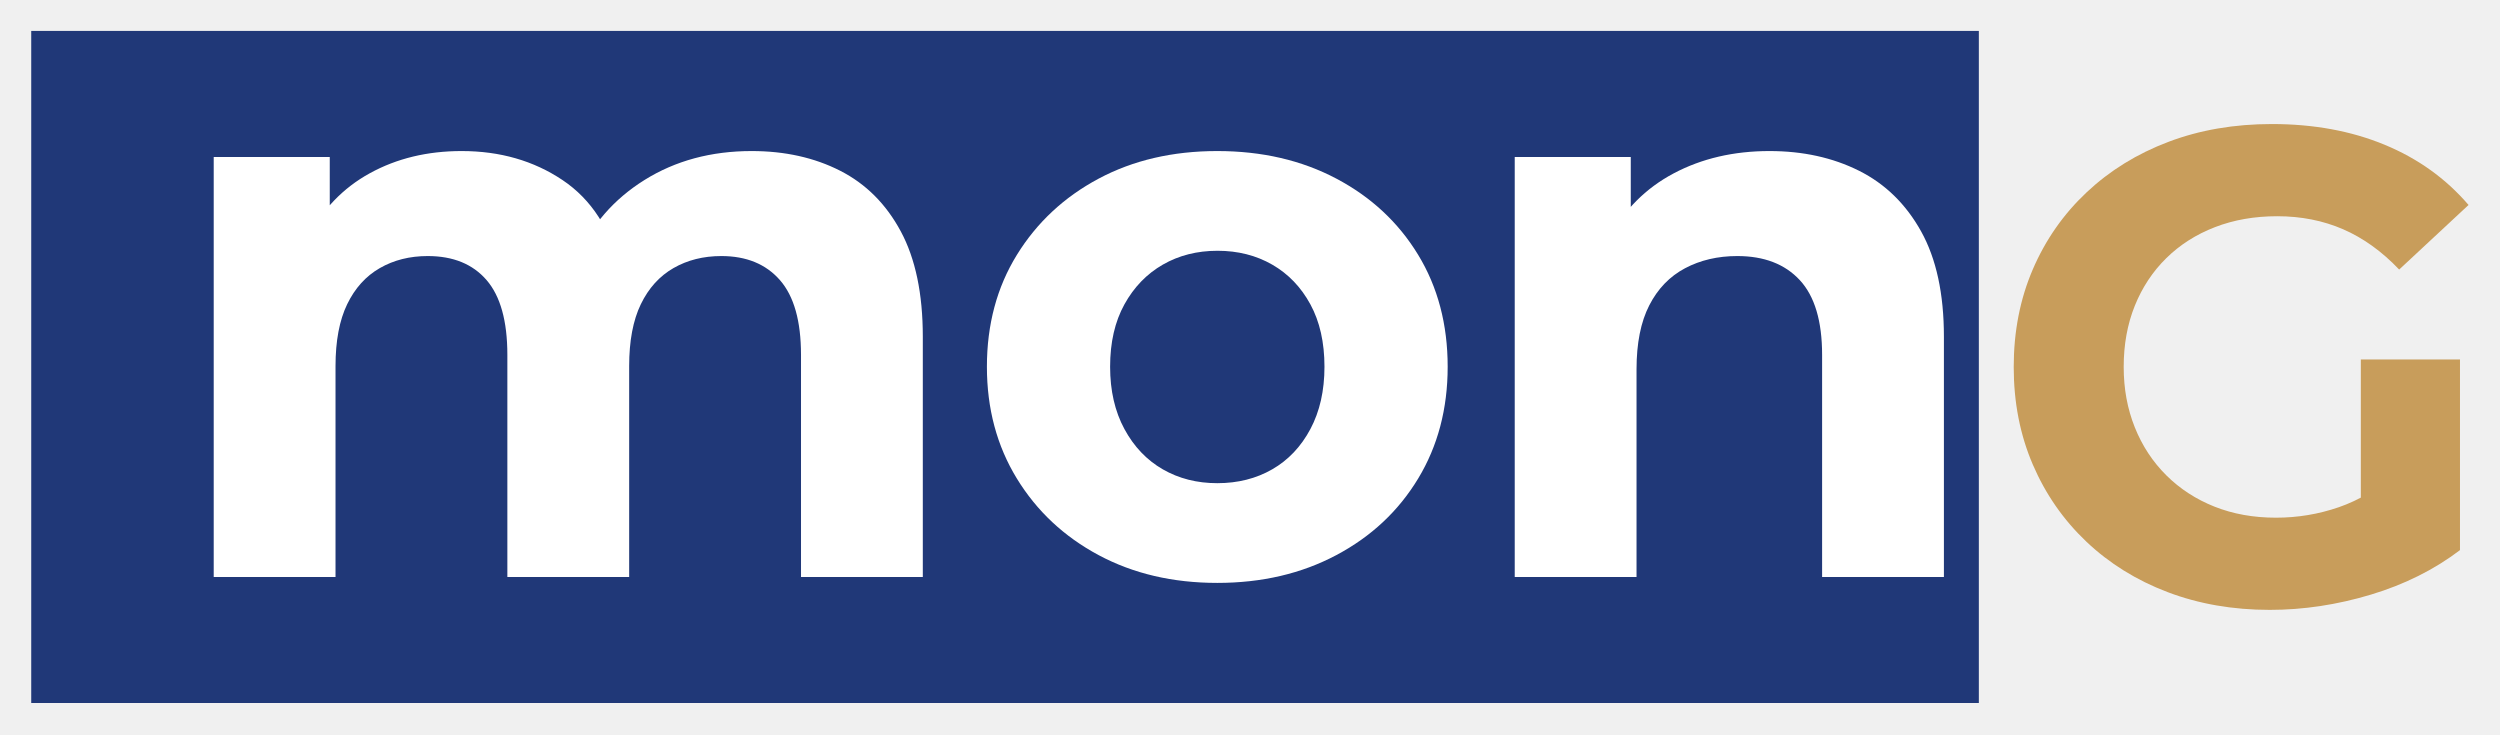
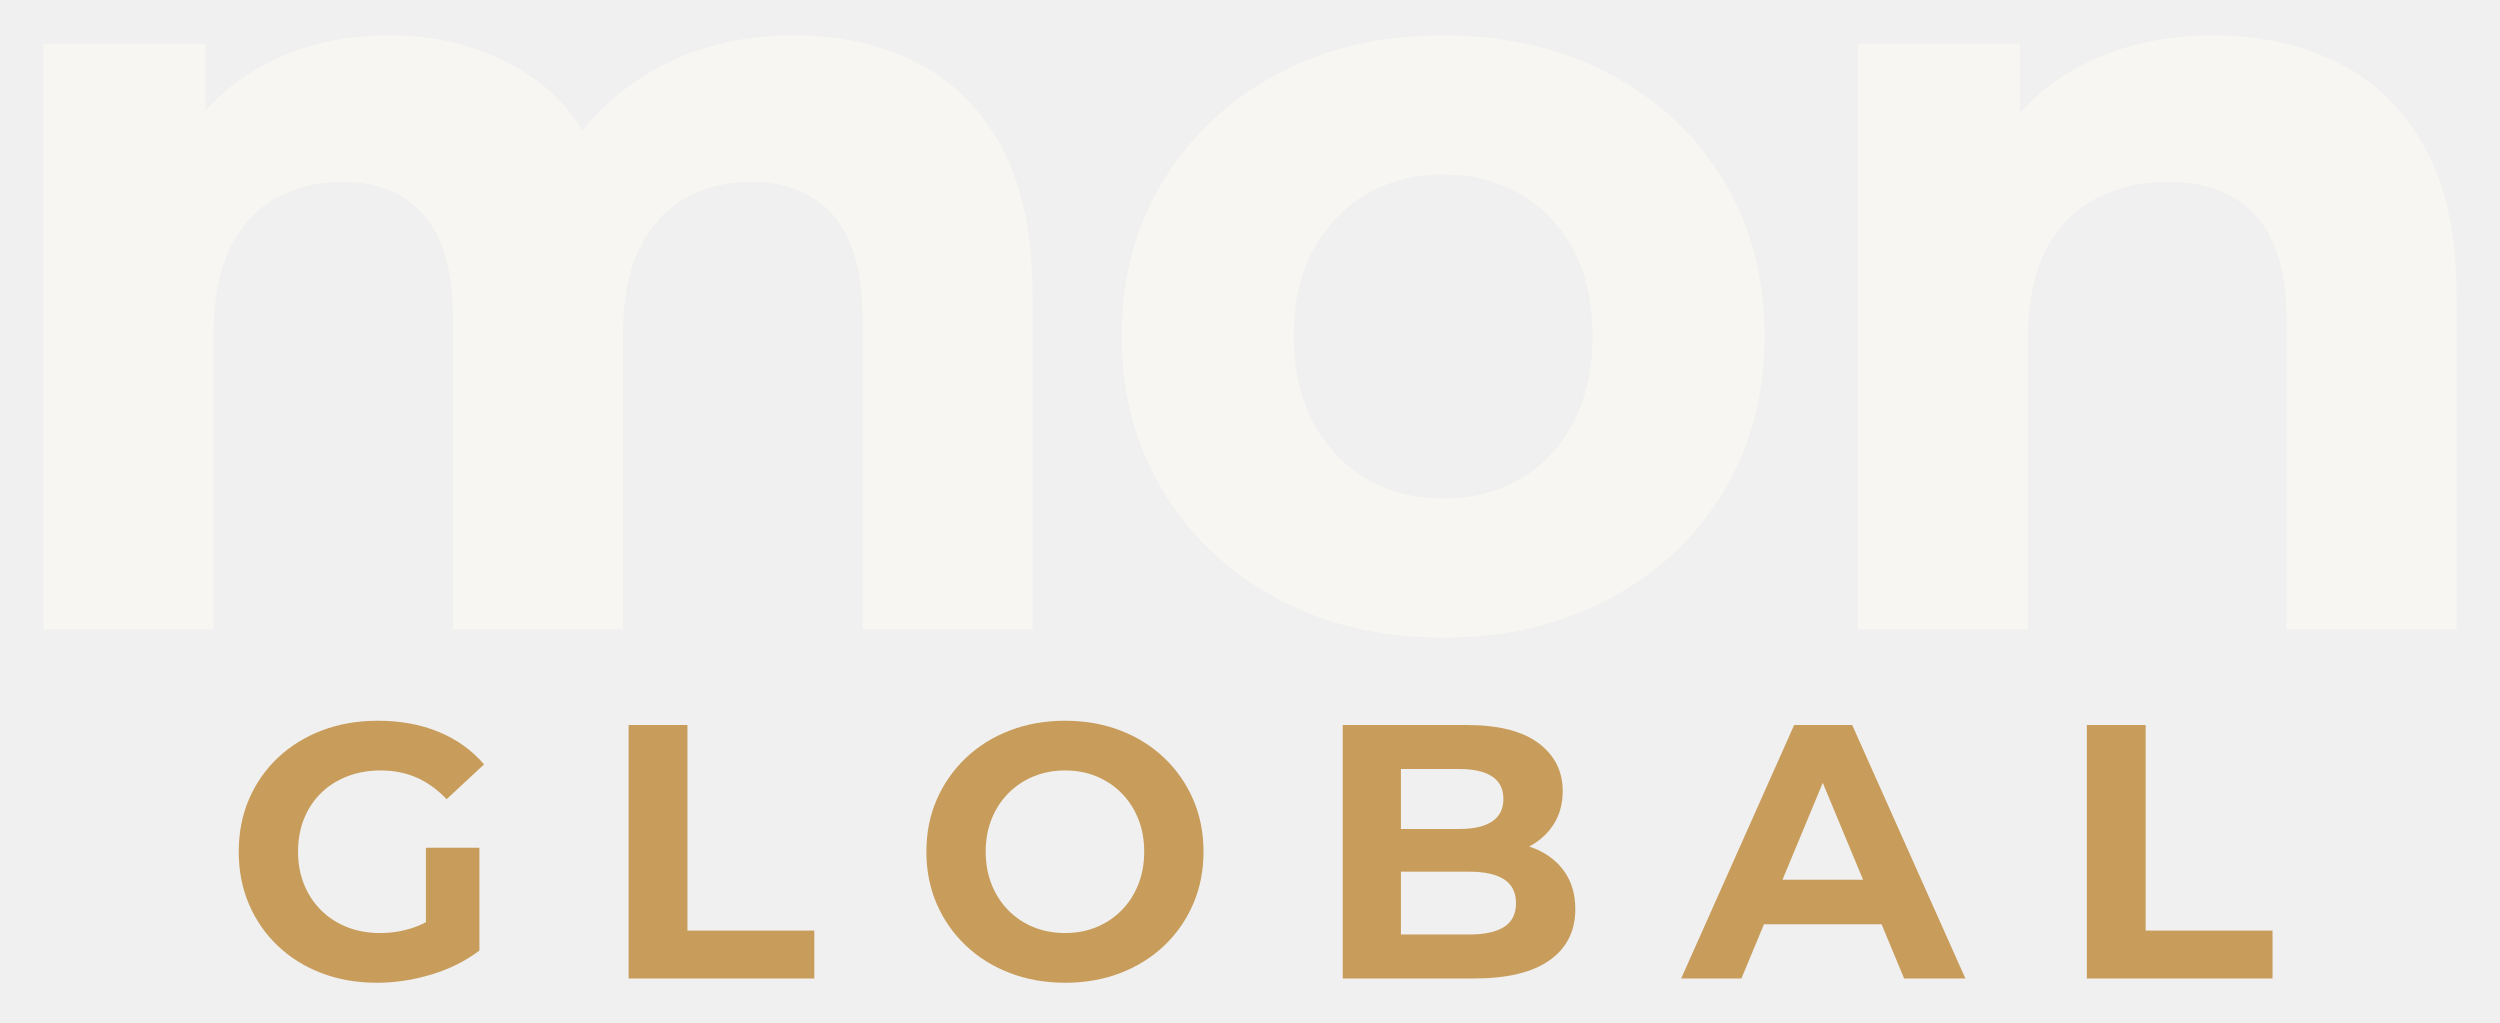
- <svg xmlns="http://www.w3.org/2000/svg" viewBox="0 0 3202 941" role="img" aria-label="monG — tailor made investments">
-   <g transform="translate(40 739) scale(1 -1)">
-     <rect x="0" y="-161.4" width="2494.5" height="860.8" fill="#203878" />
-     <path transform="translate(161.40 0)" d="M72.326 0V537.949H220.952V391.207L192.64 434Q220.623 488.759 272.321 517.147Q324.02 545.535 389.83 545.535Q463.64 545.535 519.14 508.337Q574.64 471.139 593.037 393.759L537.915 408.983Q564.898 471.552 624.208 508.544Q683.518 545.535 761.329 545.535Q825.139 545.535 874.639 520.337Q924.139 495.139 952.337 442.647Q980.535 390.156 980.535 307.776V0H824.53V284.465Q824.53 349.343 797.574 380.196Q770.618 411.048 722.499 411.048Q688.017 411.048 661.156 395.618Q634.294 380.187 619.364 349.334Q604.433 318.482 604.433 270.017V0H448.428V284.465Q448.428 349.343 421.868 380.196Q395.309 411.048 346.397 411.048Q311.915 411.048 285.054 395.618Q258.192 380.187 243.262 349.334Q228.331 318.482 228.331 270.017V0Z" fill="#FFFFFF" />
-     <path transform="translate(1191.57 0)" d="M327.535 -7.586Q242.04 -7.586 175.537 28.009Q109.034 63.603 70.749 126.208Q32.465 188.813 32.465 269.275Q32.465 350.363 70.862 412.579Q109.26 474.795 175.518 510.165Q241.776 545.535 327.535 545.535Q413.294 545.535 480.086 510.204Q546.878 474.873 584.742 412.725Q622.606 350.577 622.606 269.268Q622.606 188.586 584.821 126.095Q547.037 63.603 480.02 28.009Q413.003 -7.586 327.535 -7.586ZM327.535 120.141Q367.017 120.141 397.878 137.874Q428.74 155.606 446.774 189.459Q464.808 223.312 464.808 269.249Q464.808 316.034 446.774 349.188Q428.74 382.343 397.878 400.075Q367.017 417.808 327.837 417.808Q288.657 417.808 257.796 400.075Q226.935 382.343 208.599 349.188Q190.263 316.034 190.263 269.249Q190.263 223.312 208.599 189.459Q226.935 155.606 257.753 137.874Q288.572 120.141 327.535 120.141Z" fill="#FFFFFF" />
-     <path transform="translate(1827.74 0)" d="M72.326 0V537.949H220.952V388.81L193.037 433.603Q222.02 488.363 275.916 516.949Q329.813 545.535 398.623 545.535Q462.83 545.535 513.226 520.337Q563.623 495.139 592.821 442.647Q622.02 390.156 622.02 307.776V0H466.014V284.465Q466.014 349.343 437.455 380.196Q408.895 411.048 357.38 411.048Q319.898 411.048 290.442 395.42Q260.986 379.791 244.658 347.946Q228.331 316.102 228.331 266.051V0Z" fill="#FFFFFF" />
-     <g transform="translate(2505.41 -32.00) scale(0.86)">
-       <path d="M420.603 -11.776Q338.017 -11.776 268.327 14.724Q198.637 41.224 147.344 89.922Q96.051 138.62 67.654 204.715Q39.258 270.81 39.258 350Q39.258 429.19 67.654 495.285Q96.051 561.38 147.844 610.078Q199.637 658.776 269.724 685.276Q339.81 711.776 423.793 711.776Q516.932 711.776 591.493 681.0Q666.054 650.224 716.64 591.258L613.309 495.065Q574.878 535.479 530.043 554.979Q485.207 574.479 431.569 574.479Q381.105 574.479 339.045 558.255Q296.986 542.031 266.538 512.092Q236.09 482.153 219.565 441.102Q203.039 400.051 203.039 350Q203.039 301.346 219.565 260.096Q236.09 218.847 266.538 188.606Q296.986 158.365 338.347 141.943Q379.708 125.521 429.776 125.521Q478.224 125.521 523.465 141.133Q568.706 156.745 612.309 193.969L703.881 77.224Q646.518 33.62 571.156 10.922Q495.793 -11.776 420.603 -11.776ZM703.881 77.224 556.204 98.173V361.156H703.881Z" fill="#C89D5B" />
+ <svg xmlns="http://www.w3.org/2000/svg" viewBox="0 0 2296 939" role="img" aria-label="mon GLOBAL">
+   <g transform="translate(-32.33 578) scale(1 -1)">
+     <path transform="translate(0.00 0)" d="M72.326 0V537.949H220.952V391.207L192.64 434Q220.623 488.759 272.321 517.147Q324.02 545.535 389.83 545.535Q463.64 545.535 519.14 508.337Q574.64 471.139 593.037 393.759L537.915 408.983Q564.898 471.552 624.208 508.544Q683.518 545.535 761.329 545.535Q825.139 545.535 874.639 520.337Q924.139 495.139 952.337 442.647Q980.535 390.156 980.535 307.776V0H824.53V284.465Q824.53 349.343 797.574 380.196Q770.618 411.048 722.499 411.048Q688.017 411.048 661.156 395.618Q634.294 380.187 619.364 349.334Q604.433 318.482 604.433 270.017V0H448.428V284.465Q448.428 349.343 421.868 380.196Q395.309 411.048 346.397 411.048Q311.915 411.048 285.054 395.618Q258.192 380.187 243.262 349.334Q228.331 318.482 228.331 270.017V0Z" fill="#F7F6F2" />
+     <path transform="translate(1030.17 0)" d="M327.535 -7.586Q242.04 -7.586 175.537 28.009Q109.034 63.603 70.749 126.208Q32.465 188.813 32.465 269.275Q32.465 350.363 70.862 412.579Q109.26 474.795 175.518 510.165Q241.776 545.535 327.535 545.535Q413.294 545.535 480.086 510.204Q546.878 474.873 584.742 412.725Q622.606 350.577 622.606 269.268Q622.606 188.586 584.821 126.095Q547.037 63.603 480.02 28.009Q413.003 -7.586 327.535 -7.586ZM327.535 120.141Q367.017 120.141 397.878 137.874Q428.74 155.606 446.774 189.459Q464.808 223.312 464.808 269.249Q464.808 316.034 446.774 349.188Q428.74 382.343 397.878 400.075Q367.017 417.808 327.837 417.808Q288.657 417.808 257.796 400.075Q226.935 382.343 208.599 349.188Q190.263 316.034 190.263 269.249Q190.263 223.312 208.599 189.459Q226.935 155.606 257.753 137.874Q288.572 120.141 327.535 120.141Z" fill="#F7F6F2" />
+     <path transform="translate(1666.34 0)" d="M72.326 0V537.949H220.952V388.81L193.037 433.603Q222.02 488.363 275.916 516.949Q329.813 545.535 398.623 545.535Q462.83 545.535 513.226 520.337Q563.623 495.139 592.821 442.647Q622.02 390.156 622.02 307.776V0H466.014V284.465Q466.014 349.343 437.455 380.196Q408.895 411.048 357.38 411.048Q319.898 411.048 290.442 395.42Q260.986 379.791 244.658 347.946Q228.331 316.102 228.331 266.051V0Z" fill="#F7F6F2" />
+     <g transform="translate(238.53 -320.65) scale(0.33258)">
+       <path transform="translate(0.00 0)" d="M420.603 -11.776Q338.017 -11.776 268.327 14.724Q198.637 41.224 147.344 89.922Q96.051 138.62 67.654 204.715Q39.258 270.81 39.258 350Q39.258 429.19 67.654 495.285Q96.051 561.38 147.844 610.078Q199.637 658.776 269.724 685.276Q339.81 711.776 423.793 711.776Q516.932 711.776 591.493 681.0Q666.054 650.224 716.64 591.258L613.309 495.065Q574.878 535.479 530.043 554.979Q485.207 574.479 431.569 574.479Q381.105 574.479 339.045 558.255Q296.986 542.031 266.538 512.092Q236.09 482.153 219.565 441.102Q203.039 400.051 203.039 350Q203.039 301.346 219.565 260.096Q236.09 218.847 266.538 188.606Q296.986 158.365 338.347 141.943Q379.708 125.521 429.776 125.521Q478.224 125.521 523.465 141.133Q568.706 156.745 612.309 193.969L703.881 77.224Q646.518 33.62 571.156 10.922Q495.793 -11.776 420.603 -11.776ZM703.881 77.224 556.204 98.173V361.156H703.881Z" fill="#C89D5B" />
+       <path transform="translate(1032.95 0)" d="M82.946 0V700H245.331V132.314H595.725V0Z" fill="#C89D5B" />
+       <path transform="translate(1898.90 0)" d="M422.519 -11.776Q339.866 -11.776 269.648 15.224Q199.431 42.224 147.939 91.12Q96.448 140.017 67.853 205.953Q39.258 271.888 39.258 350.187Q39.258 428.486 67.854 494.149Q96.45 559.813 148.017 608.882Q199.584 657.95 269.565 684.863Q339.546 711.776 422.19 711.776Q505.173 711.776 574.811 684.971Q644.449 658.165 695.887 609.291Q747.326 560.416 775.922 494.544Q804.518 428.673 804.518 350.127Q804.518 271.581 775.923 205.497Q747.329 139.414 695.889 90.624Q644.449 41.835 574.811 15.029Q505.173 -11.776 422.519 -11.776ZM422.172 125.521Q469.068 125.521 508.776 141.835Q548.483 158.148 578.085 188.101Q607.686 218.054 624.211 259.183Q640.737 300.313 640.737 350.182Q640.737 400.051 624.279 440.947Q607.821 481.843 578.191 511.829Q548.561 541.815 508.832 558.147Q469.104 574.479 422.208 574.479Q375.312 574.479 335.425 558.127Q295.538 541.776 265.804 511.754Q236.07 481.732 219.555 440.789Q203.039 399.846 203.039 350.199Q203.039 300.552 219.527 259.423Q236.014 218.293 265.698 188.131Q295.382 157.969 335.329 141.745Q375.276 125.521 422.172 125.521Z" fill="#C89D5B" />
+       <path transform="translate(3004.85 0)" d="M82.946 0V700H424.966Q556.691 700 623.579 650.009Q690.467 600.017 690.467 517.603Q690.467 462.793 663.381 422.5Q636.294 382.207 589.044 360.017Q541.793 337.827 480.912 337.827L499.706 379.156Q566.017 379.156 616.768 357.363Q667.518 335.569 696.398 293.578Q725.277 251.586 725.277 191.19Q725.277 100.793 654.303 50.397Q583.329 0 444.966 0ZM243.745 121.555H433.414Q495.946 121.555 528.721 142.494Q561.496 163.433 561.496 207.932Q561.496 252.431 528.721 273.671Q495.946 294.912 433.414 294.912H231.969V412.898H405.034Q464.343 412.898 495.514 433.639Q526.686 454.38 526.686 495.671Q526.686 537.36 495.514 557.903Q464.343 578.445 405.034 578.445H243.745Z" fill="#C89D5B" />
+       <path transform="translate(4031.80 0)" d="M-9.346 0 302.688 700H462.883L775.521 0H606.343L349.569 617.567H413.813L157.039 0ZM147.312 149.757 189.813 272.691H550.431L593.535 149.757Z" fill="#C89D5B" />
+       <path transform="translate(5059.75 0)" d="M82.946 0V700H245.331V132.314H595.725V0Z" fill="#C89D5B" />
    </g>
  </g>
</svg>
